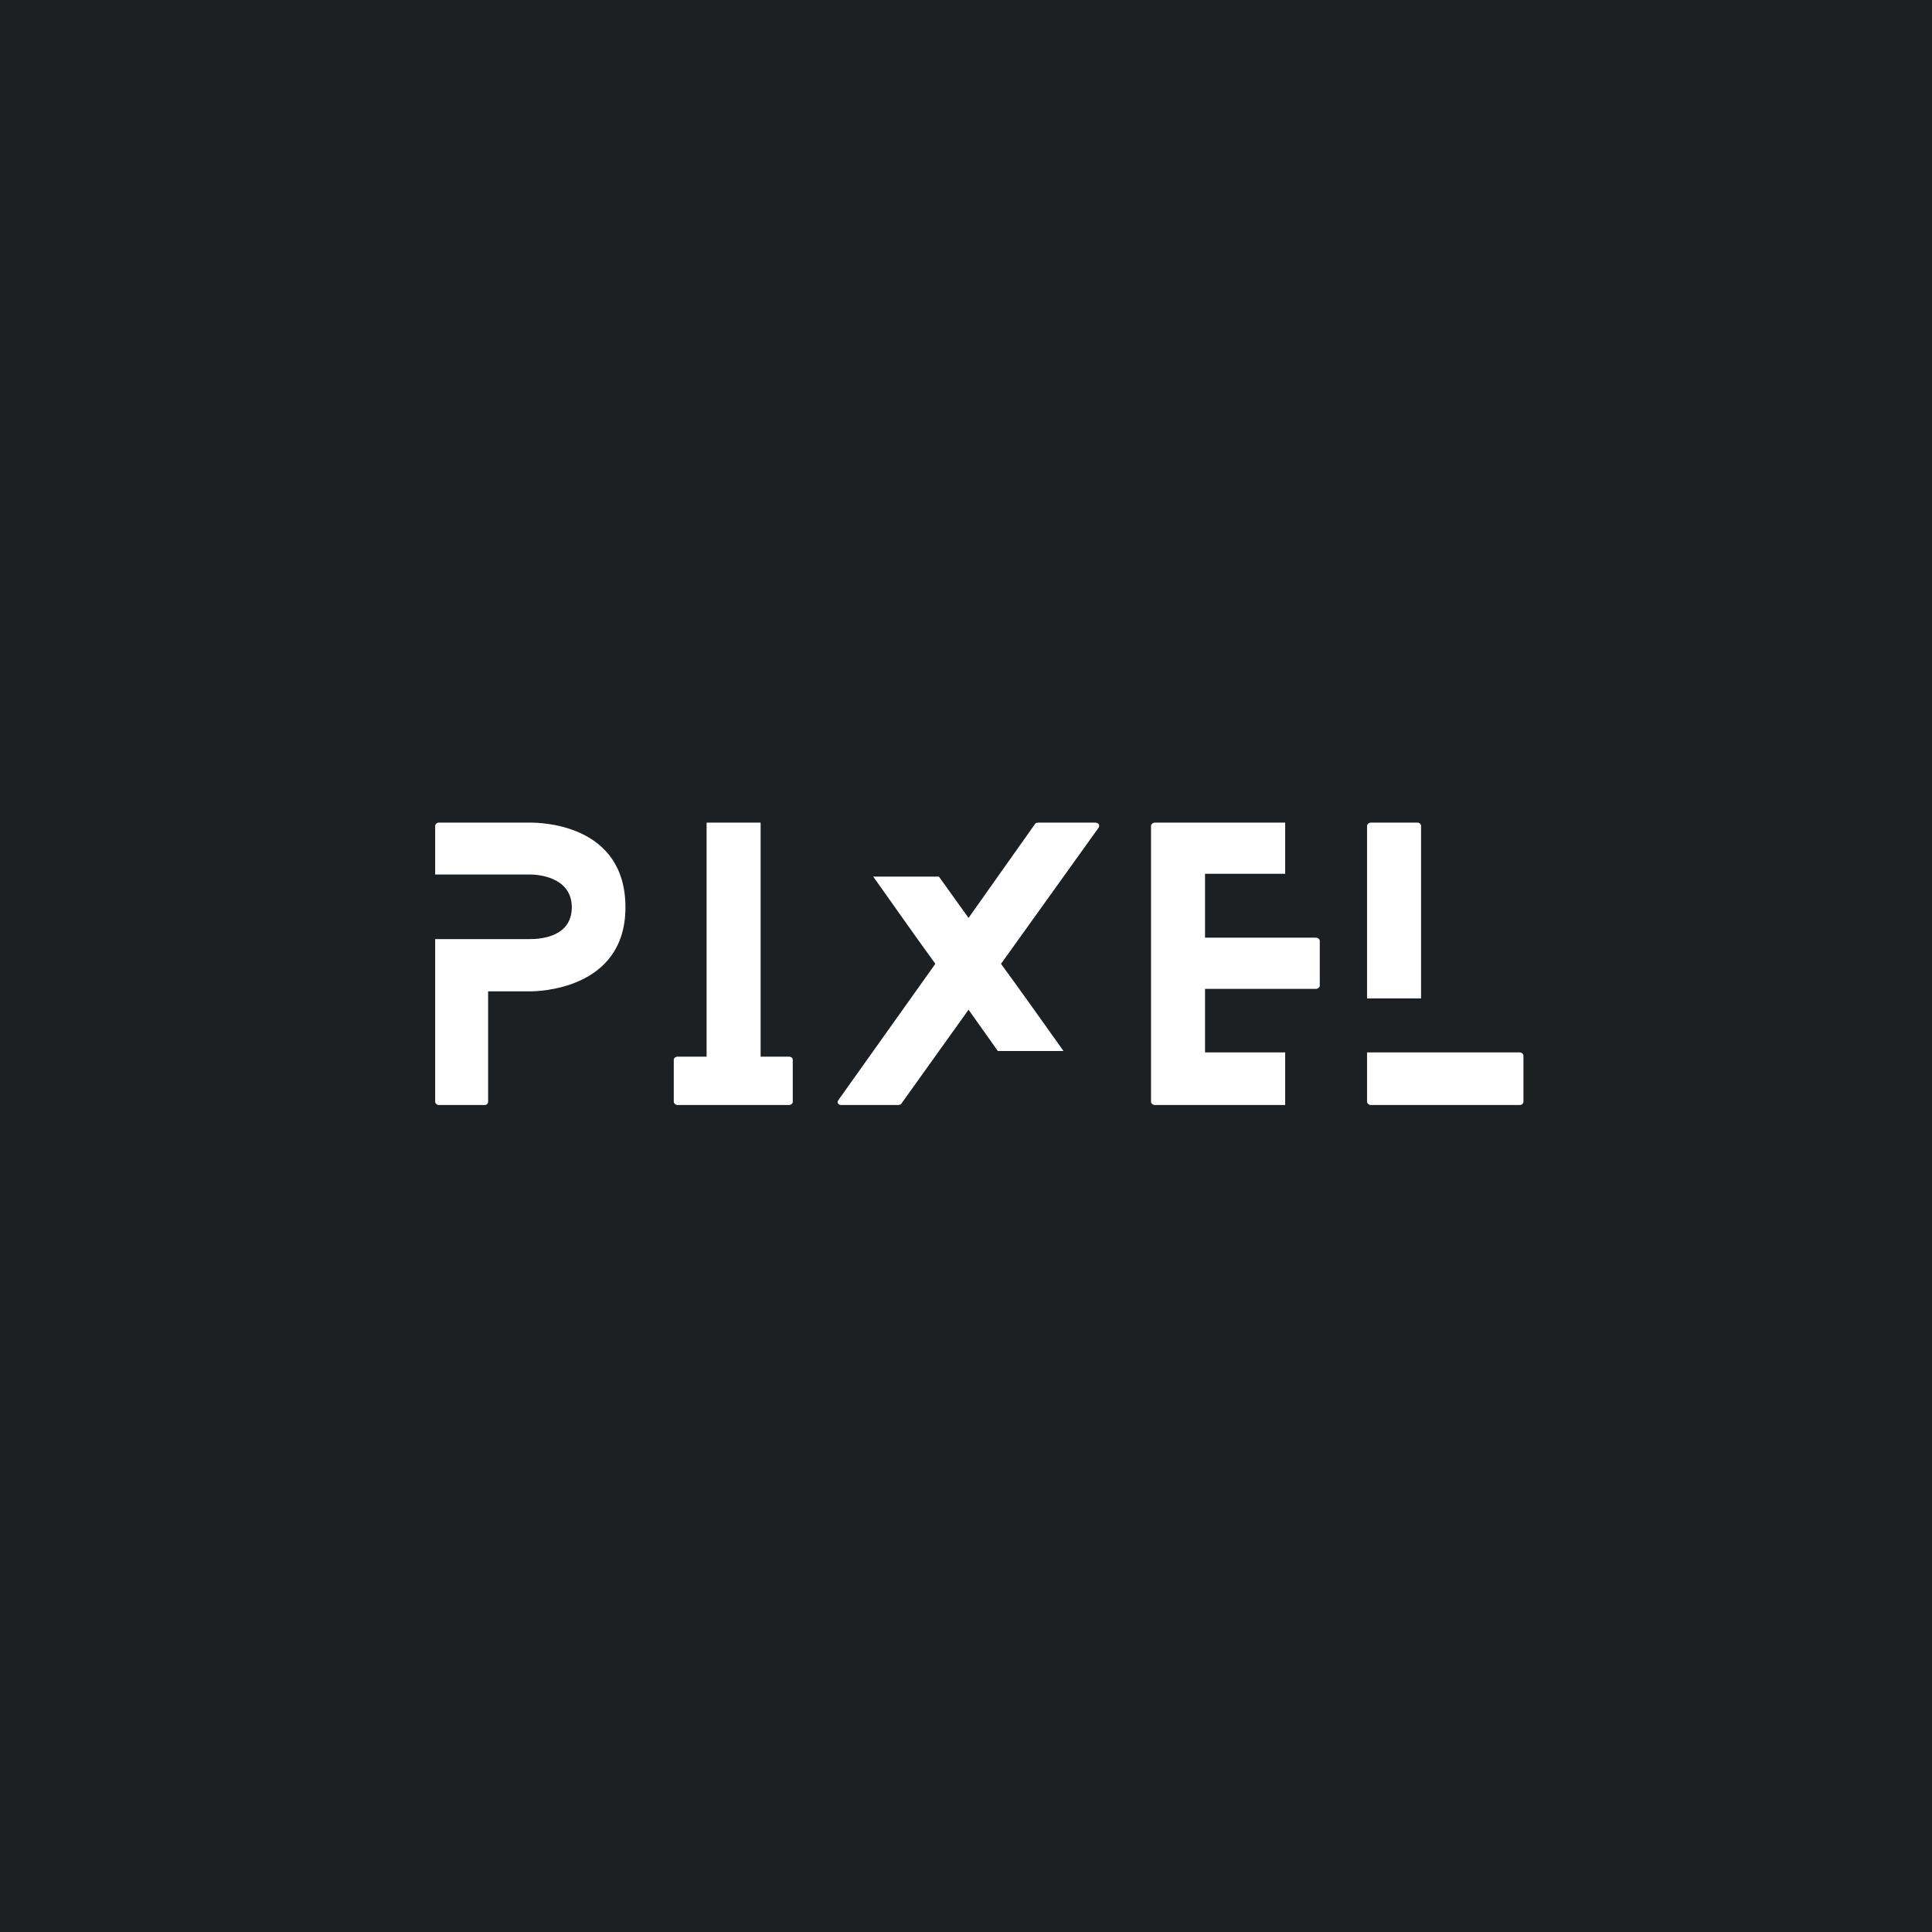
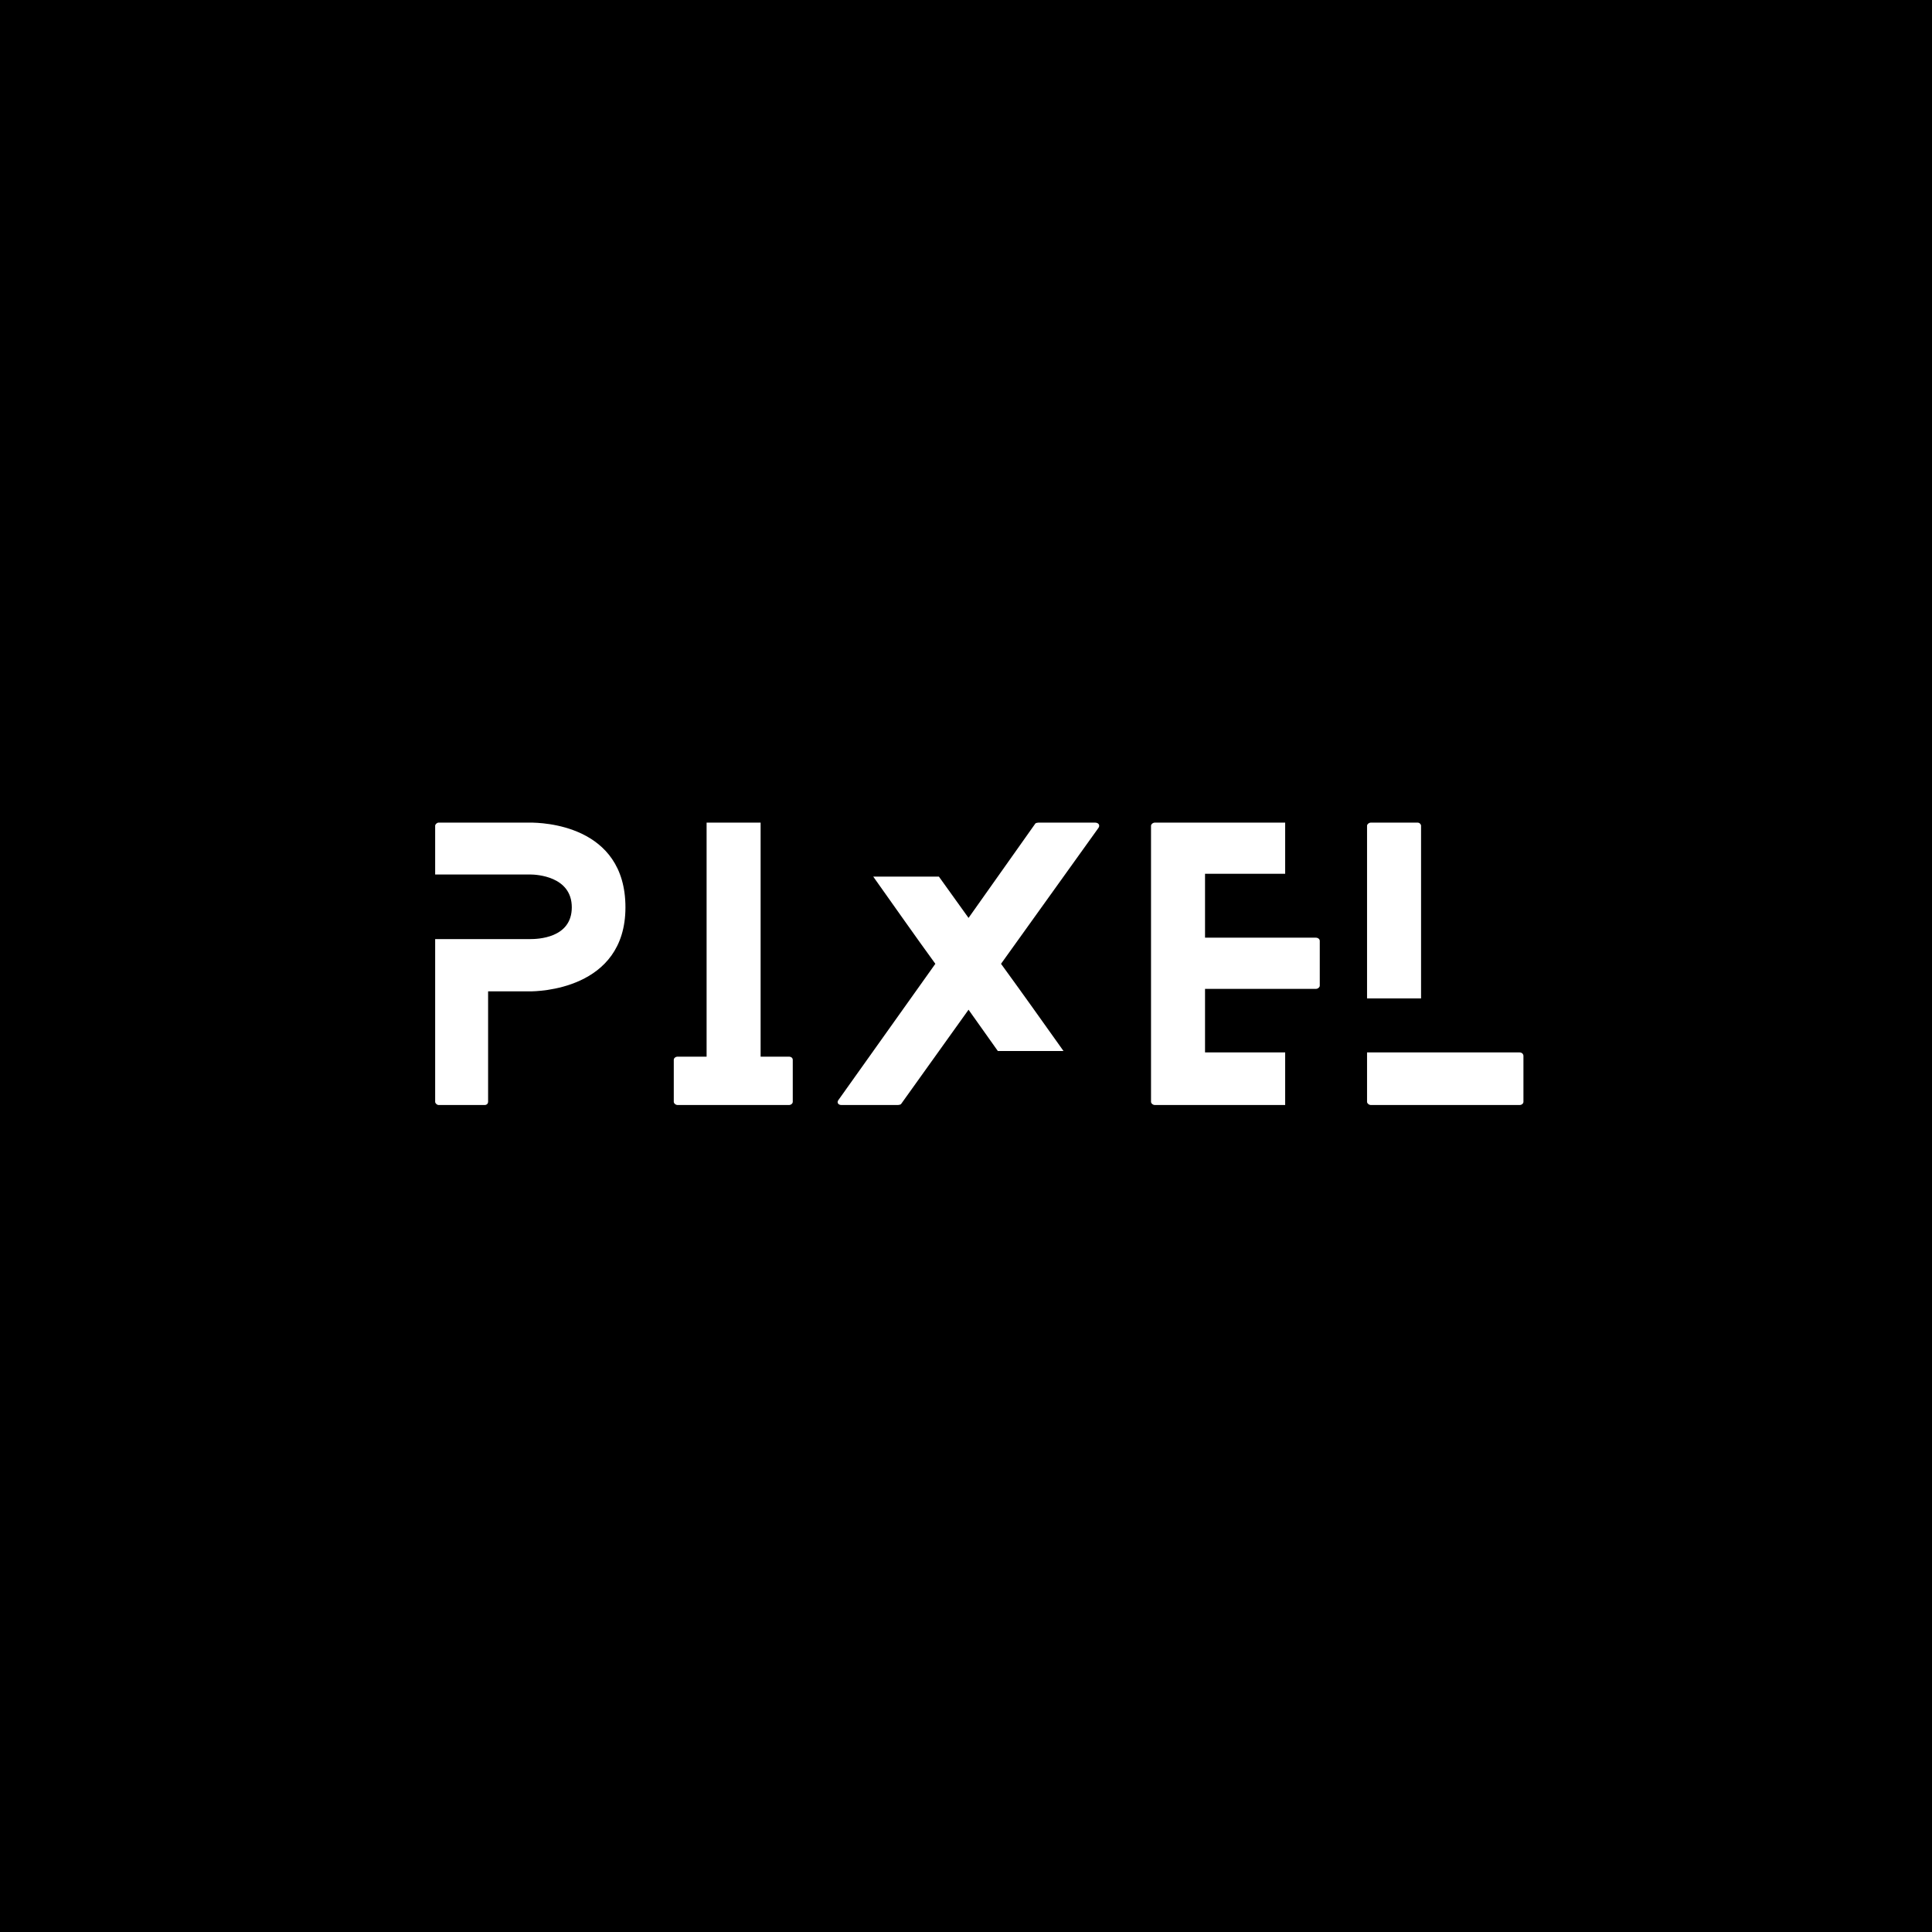
<svg xmlns="http://www.w3.org/2000/svg" width="500" zoomAndPan="magnify" viewBox="0 0 375 375" height="500" preserveAspectRatio="xMidYMid meet" version="1.0">
  <defs>
    <g />
  </defs>
  <rect x="-37.5" width="450" fill="#ffffff" y="-37.5" height="450" fill-opacity="1" />
-   <rect x="-37.5" width="450" fill="#1d2023" y="-37.5" height="450" fill-opacity="1" />
+   <rect x="-37.5" width="450" fill="#000000" y="-37.5" height="450" fill-opacity="1" />
  <g fill="#ffffff" fill-opacity="1">
    <g transform="translate(84.46391, 214.4841)">
      <g>
        <path d="M 18.434 -54.816 L 0.684 -54.816 C 0.344 -54.816 0 -54.477 0 -54.203 L 0 -44.746 L 18.434 -44.746 C 19.668 -44.746 26.52 -44.402 26.52 -38.371 C 26.52 -32.344 19.805 -32.207 18.434 -32.207 L 0 -32.207 L 0 -0.617 C 0 -0.344 0.344 0 0.684 0 L 9.594 0 C 10.074 0 10.277 -0.344 10.277 -0.617 L 10.277 -22.062 L 18.434 -22.062 C 19.734 -22.062 36.934 -22.27 36.934 -38.371 C 36.934 -54.477 20.625 -54.816 18.434 -54.816 Z M 18.434 -54.816 " />
      </g>
    </g>
  </g>
  <g fill="#ffffff" fill-opacity="1">
    <g transform="translate(130.78, 214.4841)">
      <g>
        <path d="M 22.34 -9.387 L 16.855 -9.387 L 16.855 -54.816 L 6.371 -54.816 L 6.371 -9.387 L 0.754 -9.387 C 0.344 -9.387 0 -9.113 0 -8.77 L 0 -0.617 C 0 -0.344 0.344 0 0.754 0 L 22.34 0 C 22.816 0 23.094 -0.344 23.094 -0.617 L 23.094 -8.77 C 23.094 -9.113 22.816 -9.387 22.34 -9.387 Z M 22.34 -9.387 " />
      </g>
    </g>
  </g>
  <g fill="#ffffff" fill-opacity="1">
    <g transform="translate(162.5713, 214.4841)">
      <g>
        <path d="M 49.953 -54.816 L 38.988 -54.816 C 38.852 -54.816 38.441 -54.75 38.371 -54.613 L 25.422 -36.316 L 19.668 -44.336 L 6.922 -44.336 C 10.965 -38.648 14.938 -32.961 18.98 -27.41 L 0.207 -1.027 C -0.207 -0.547 0.07 0 0.754 0 L 11.719 0 C 11.855 0 12.266 -0.07 12.336 -0.207 L 25.422 -18.5 L 31.109 -10.484 L 43.855 -10.484 C 39.812 -16.172 35.77 -21.859 31.727 -27.41 L 50.637 -53.789 C 50.98 -54.27 50.707 -54.816 49.953 -54.816 Z M 49.953 -54.816 " />
      </g>
    </g>
  </g>
  <g fill="#ffffff" fill-opacity="1">
    <g transform="translate(223.4122, 214.4841)">
      <g>
        <path d="M 26.039 -10.211 L 10.484 -10.211 L 10.484 -22.543 L 32 -22.543 C 32.41 -22.543 32.754 -22.887 32.754 -23.16 L 32.754 -31.863 C 32.754 -32.207 32.41 -32.48 32 -32.48 L 10.484 -32.48 L 10.484 -44.883 L 26.039 -44.883 L 26.039 -54.816 L 0.754 -54.816 C 0.344 -54.816 0 -54.477 0 -54.203 L 0 -0.617 C 0 -0.344 0.344 0 0.754 0 L 26.039 0 Z M 26.039 -10.211 " />
      </g>
    </g>
  </g>
  <g fill="#ffffff" fill-opacity="1">
    <g transform="translate(265.3435, 214.4841)">
      <g>
        <path d="M 29.602 -10.211 L 0 -10.211 L 0 -0.617 C 0 -0.344 0.344 0 0.754 0 L 29.602 0 C 30.082 0 30.355 -0.344 30.355 -0.617 L 30.355 -9.523 C 30.355 -9.867 30.082 -10.211 29.602 -10.211 Z M 10.484 -20.695 L 10.484 -54.203 C 10.484 -54.477 10.211 -54.816 9.797 -54.816 L 0.754 -54.816 C 0.344 -54.816 0 -54.477 0 -54.203 L 0 -20.695 Z M 10.484 -20.695 " />
      </g>
    </g>
  </g>
</svg>
